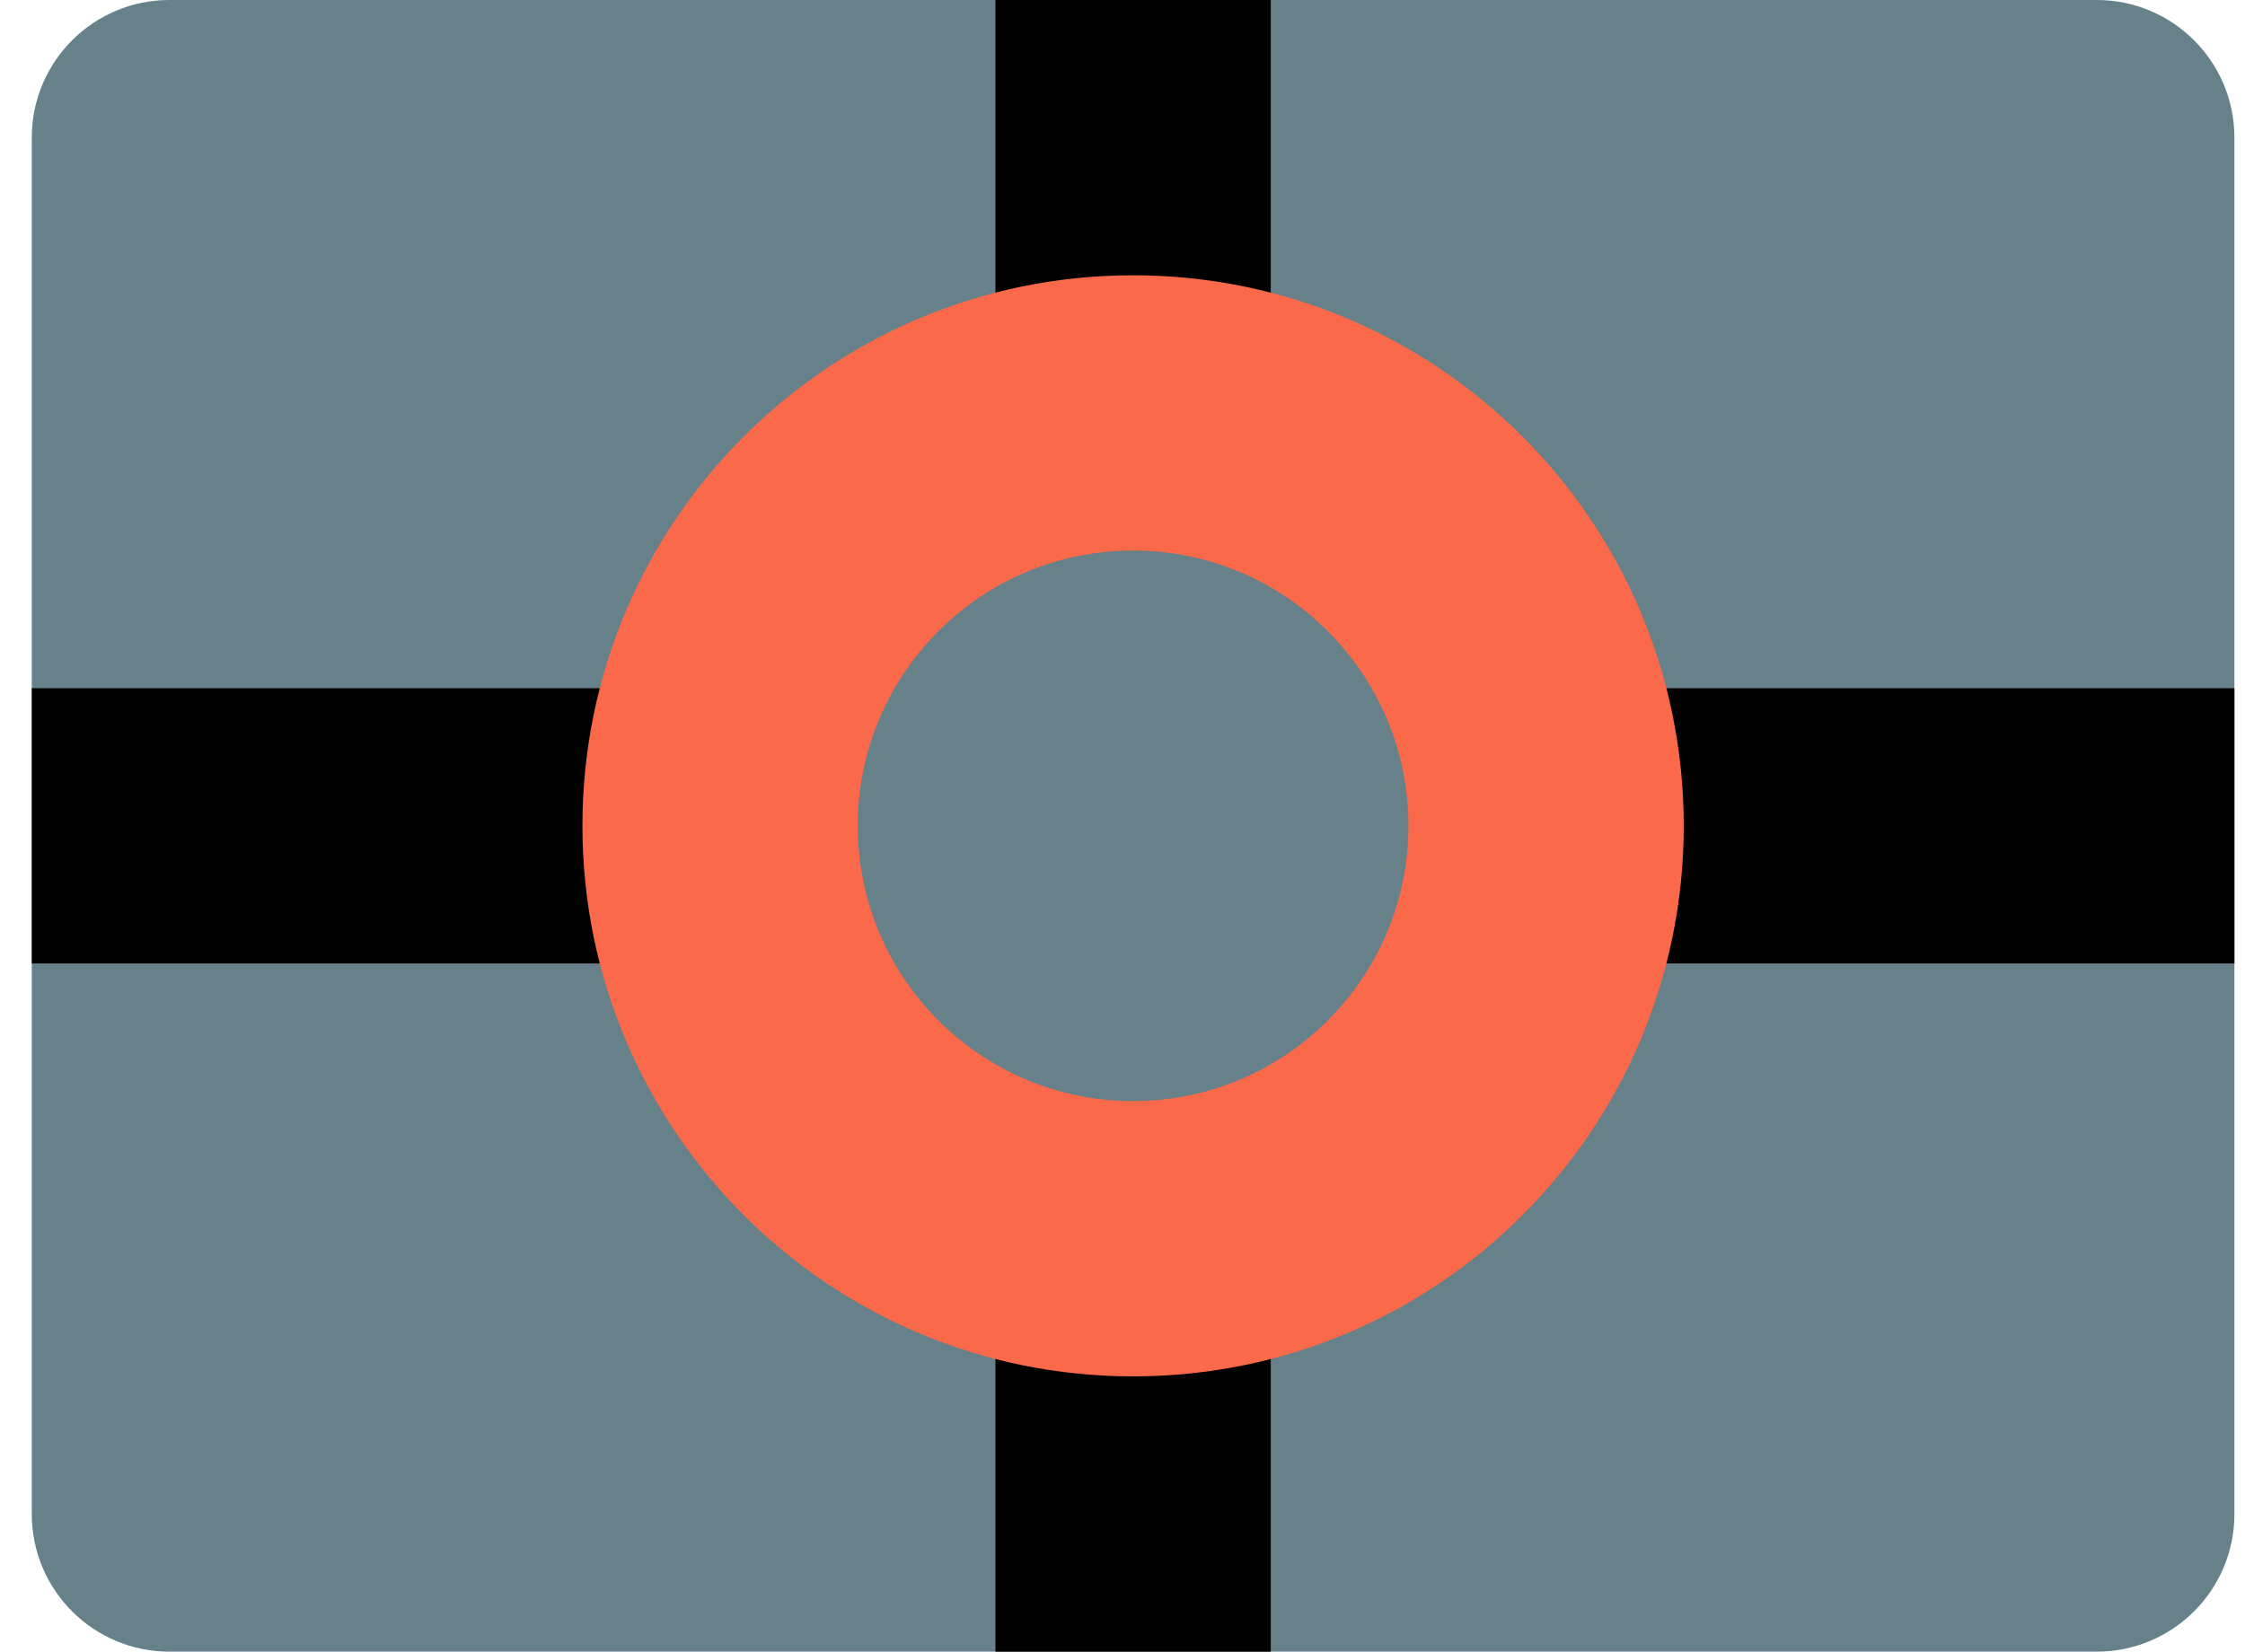
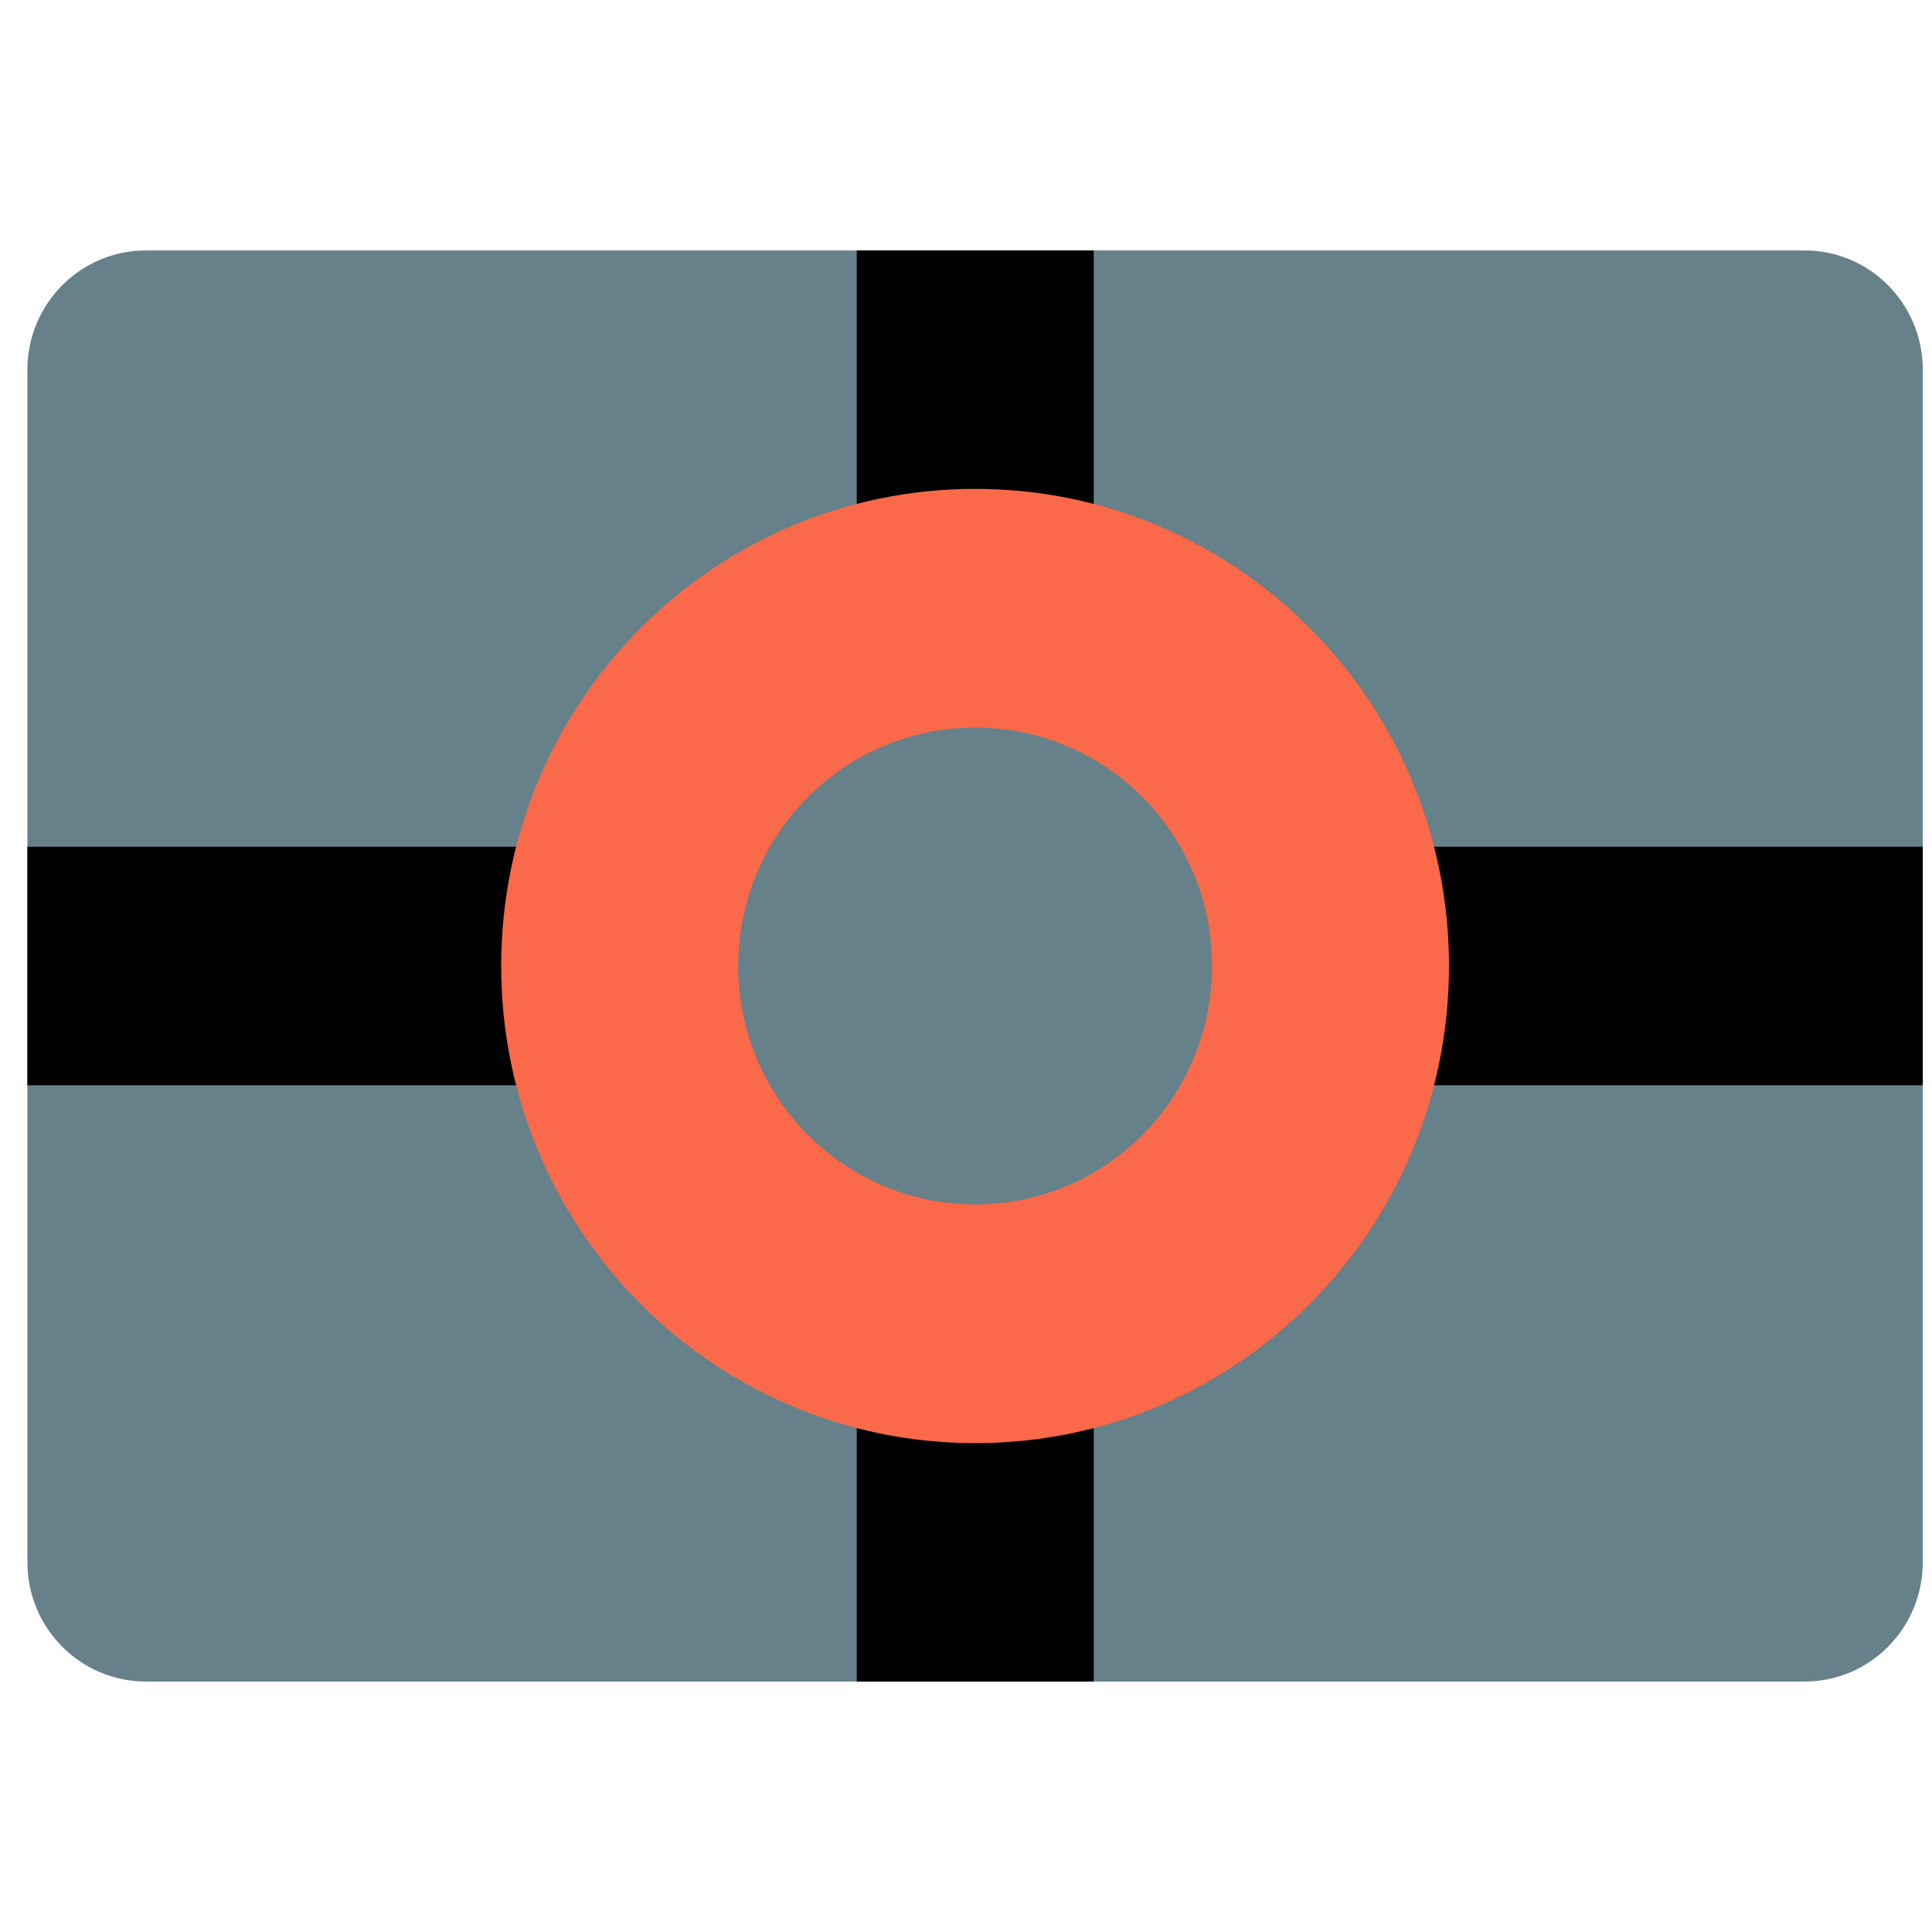
- <svg xmlns="http://www.w3.org/2000/svg" width="53" height="39" viewBox="0 0 53 39" fill="none">
-   <rect x="0.75" width="52" height="39" rx="3.25" fill="#66818A" />
-   <line x1="26.75" y1="1.53897e-07" x2="26.75" y2="39" stroke="black" stroke-width="6.5" />
-   <line x1="0.75" y1="19.5" x2="52.75" y2="19.5" stroke="black" stroke-width="6.5" />
-   <circle cx="26.75" cy="19.5" r="13" fill="#FA6949" />
-   <rect x="20.25" y="13" width="13" height="13" rx="6.5" fill="#66818A" />
+ <svg xmlns="http://www.w3.org/2000/svg" width="150px" height="150px" viewBox="0 0 27 20" version="1.1">
+   <g id="surface1">
+     <path style=" stroke:none;fill-rule:nonzero;fill:rgb(40%,50.588%,54.118%);fill-opacity:1;" d="M 2.039 0 L 25.219 0 C 26.133 0 26.871 0.746 26.871 1.668 L 26.871 18.332 C 26.871 19.254 26.133 20 25.219 20 L 2.039 20 C 1.125 20 0.383 19.254 0.383 18.332 L 0.383 1.668 C 0.383 0.746 1.125 0 2.039 0 Z M 2.039 0 " />
+     <path style="fill:none;stroke-width:6.5;stroke-linecap:butt;stroke-linejoin:miter;stroke:rgb(0%,0%,0%);stroke-opacity:1;stroke-miterlimit:4;" d="M 26.753 0 L 26.753 39 " transform="matrix(0.509434,0,0,0.512821,0,0)" />
+     <path style="fill:none;stroke-width:6.5;stroke-linecap:butt;stroke-linejoin:miter;stroke:rgb(0%,0%,0%);stroke-opacity:1;stroke-miterlimit:4;" d="M 0.751 19.5 L 52.747 19.5 " transform="matrix(0.509434,0,0,0.512821,0,0)" />
+     <path style=" stroke:none;fill-rule:nonzero;fill:rgb(98.039%,41.176%,28.627%);fill-opacity:1;" d="M 20.25 10 C 20.25 13.684 17.285 16.668 13.629 16.668 C 9.969 16.668 7.004 13.684 7.004 10 C 7.004 6.316 9.969 3.332 13.629 3.332 C 17.285 3.332 20.25 6.316 20.25 10 Z M 20.25 10 " />
+     <path style=" stroke:none;fill-rule:nonzero;fill:rgb(40%,50.588%,54.118%);fill-opacity:1;" d="M 13.629 6.668 C 15.457 6.668 16.938 8.16 16.938 10 C 16.938 11.84 15.457 13.332 13.629 13.332 C 11.797 13.332 10.316 11.84 10.316 10 C 10.316 8.16 11.797 6.668 13.629 6.668 Z M 13.629 6.668 " />
+   </g>
</svg>
